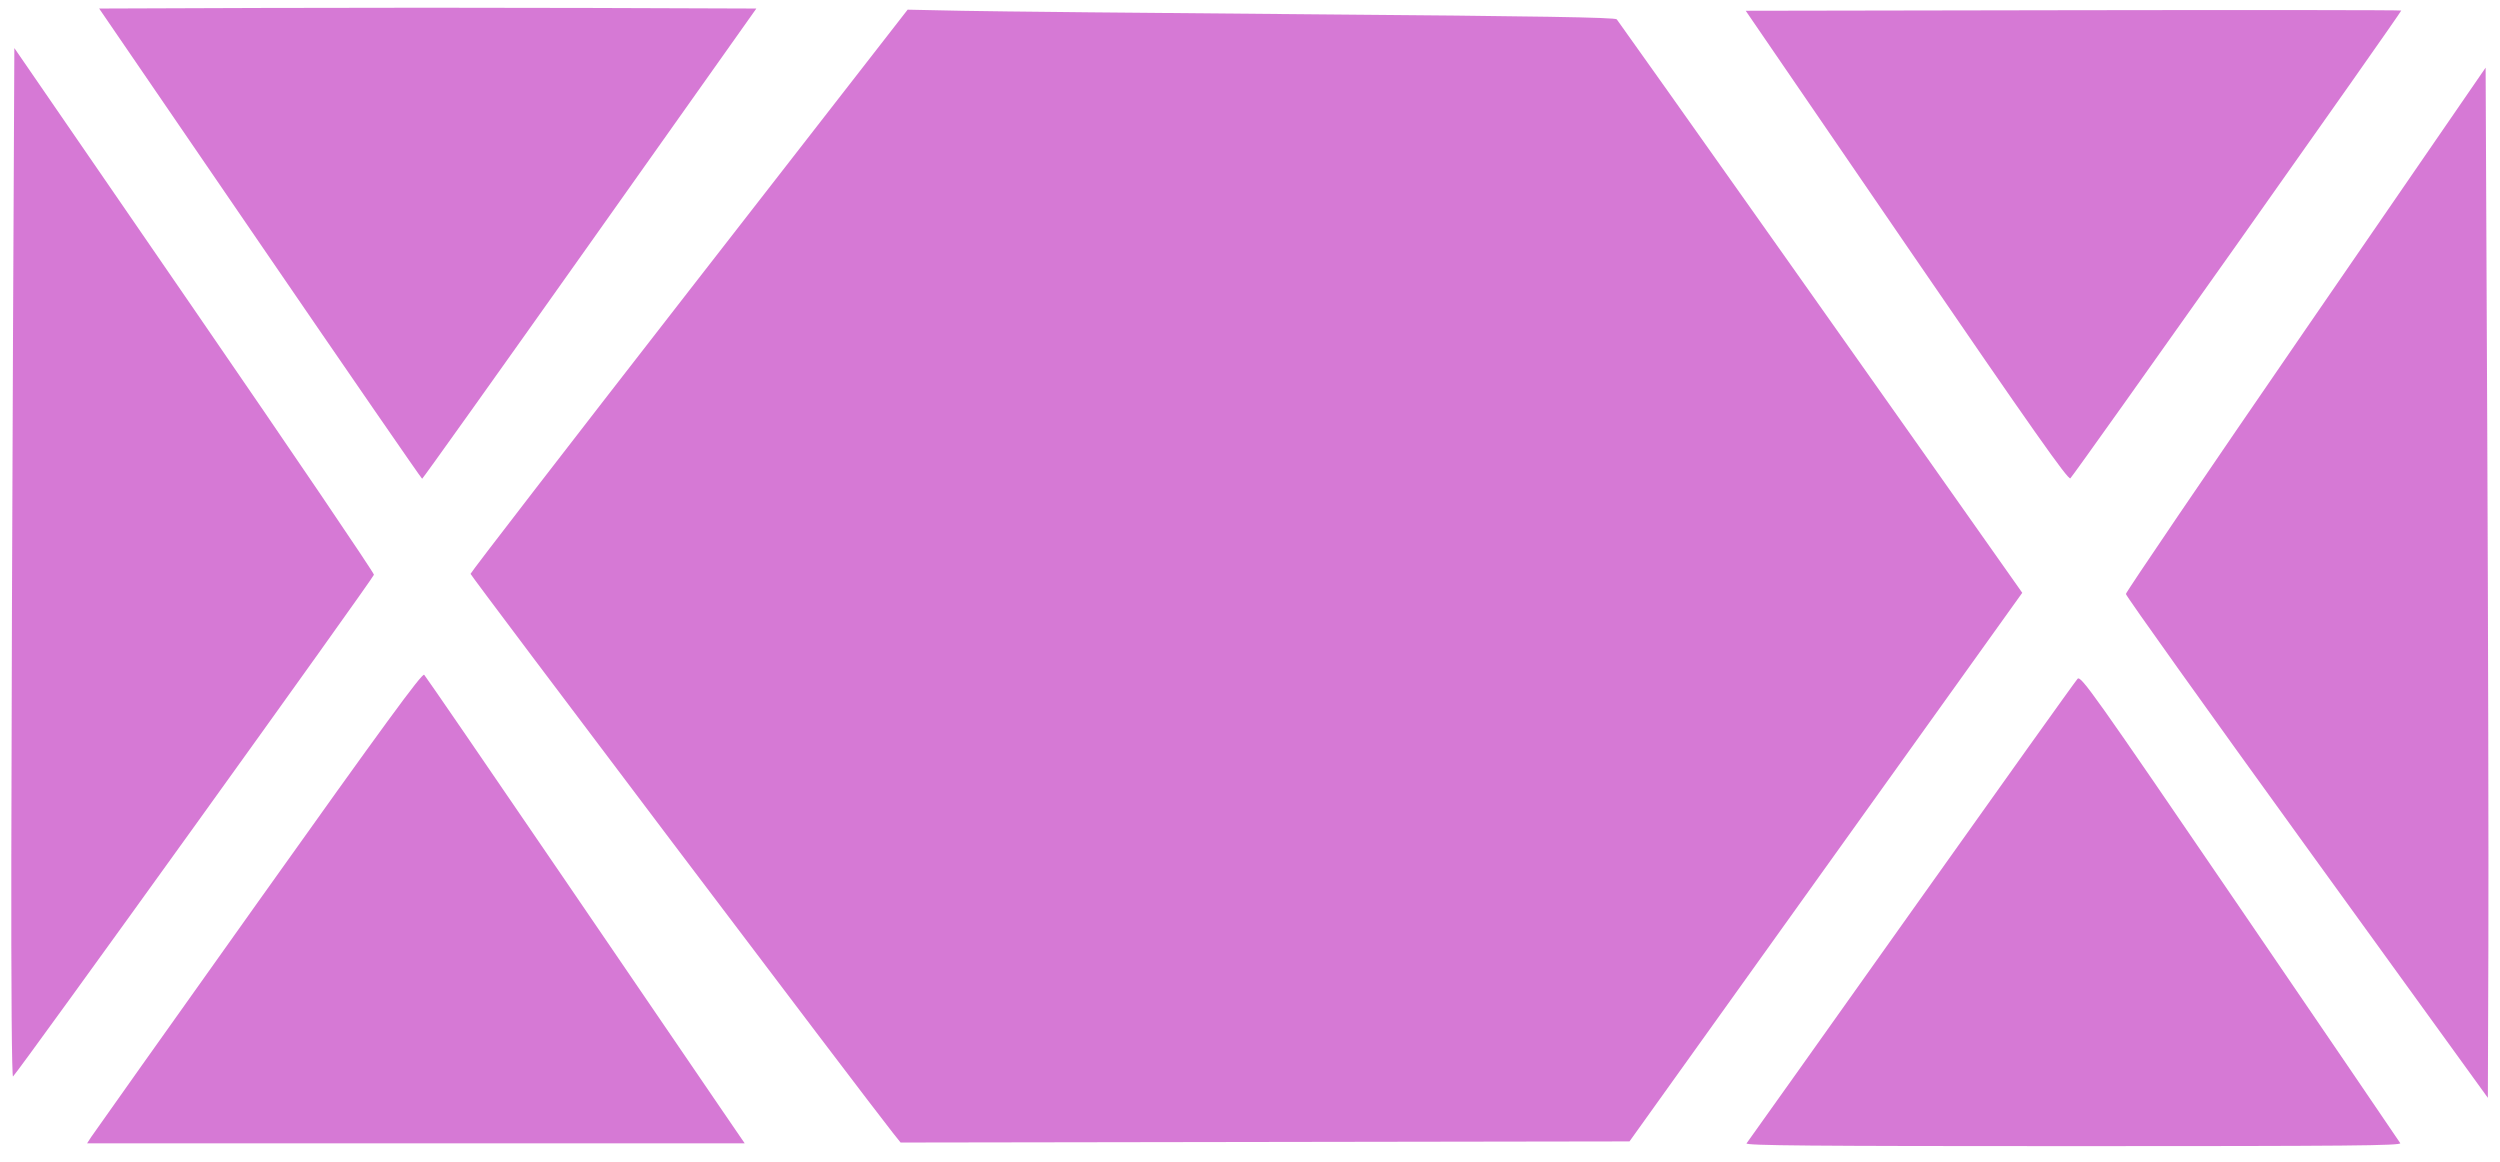
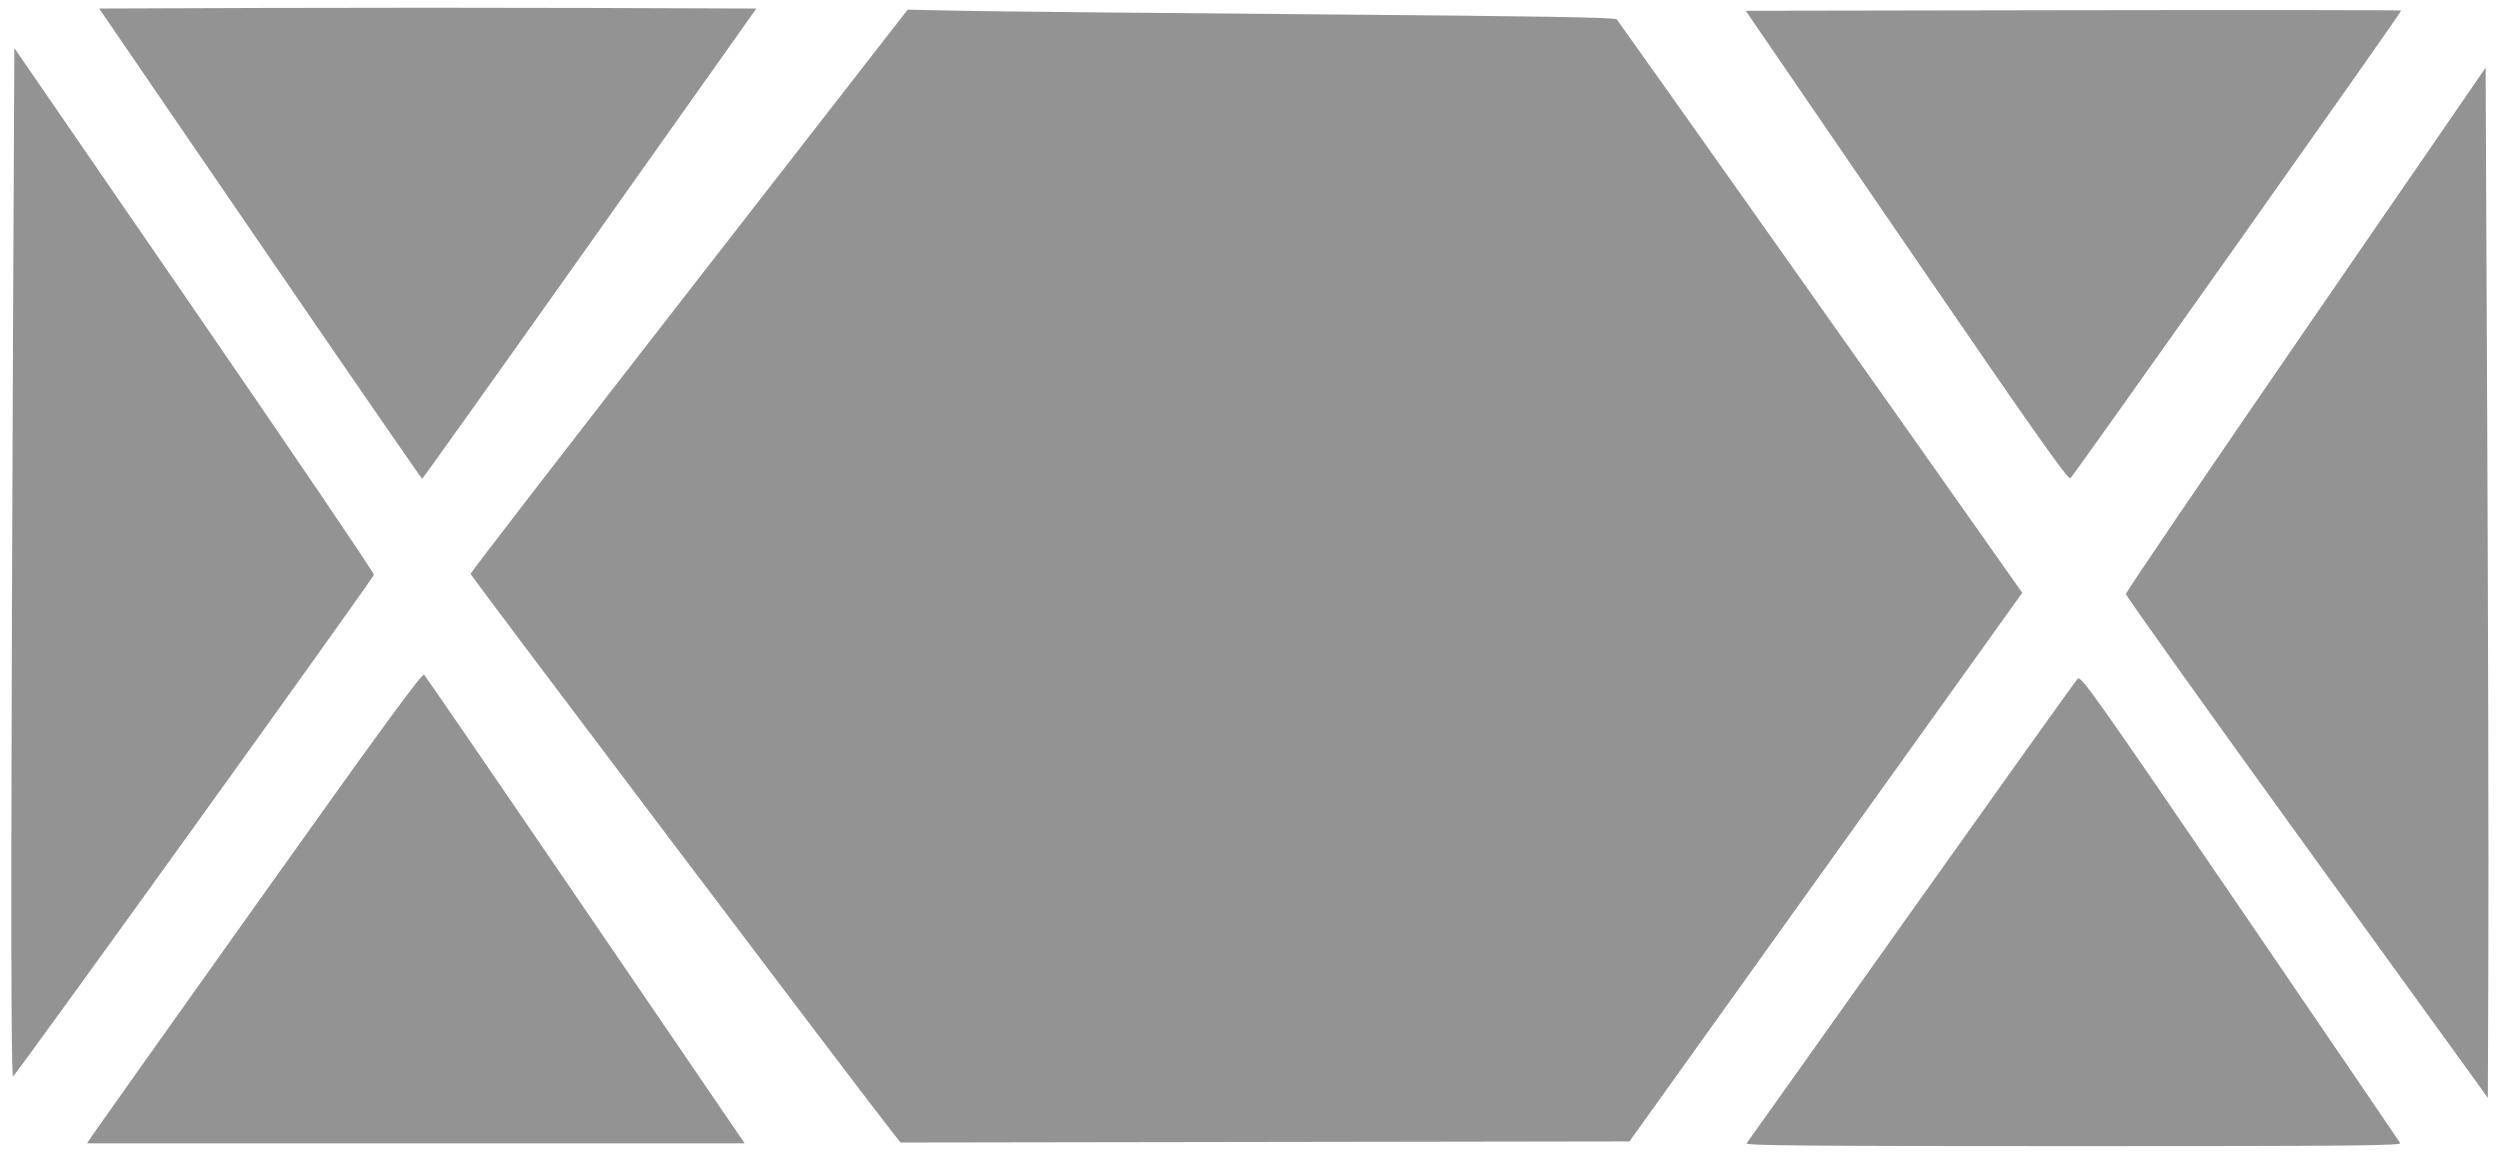
<svg xmlns="http://www.w3.org/2000/svg" width="74.759mm" height="34.724mm" viewBox="0 0 74.759 34.724" version="1.1" id="svg8">
  <defs id="defs2" />
  <g id="layer1" transform="translate(-23.61011,-57.97138)">
-     <path style="opacity:1;fill:#c130bf;fill-opacity:0.645;stroke-width:1.909;stroke-miterlimit:4;stroke-dasharray:none" d="m 118.63,246.646 -18.19,-26.577 18.486,-0.065 c 10.167,-0.036 26.88,-0.036 37.139,0 l 18.654,0.065 -18.823,26.569 c -10.353,14.613 -18.88,26.573 -18.95,26.577 -0.07,0.004 -8.312,-11.952 -18.316,-26.569 z" id="path7144" transform="scale(0.2645833)" />
-     <path style="opacity:1;fill:#c130bf;fill-opacity:0.645;stroke-width:1.909;stroke-miterlimit:4;stroke-dasharray:none" d="m 90.515,315.642 c 0.02,-13.952 0.105,-40.159 0.189,-58.237 l 0.153,-32.869 20.329,29.561 c 11.181,16.258 20.322,29.743 20.313,29.965 -0.013,0.321 -39.923,55.804 -40.791,56.708 -0.139,0.145 -0.216,-9.835 -0.194,-25.128 z" id="path7148" transform="scale(0.2645833)" />
-     <path style="opacity:1;fill:#c130bf;fill-opacity:0.645;stroke-width:1.909;stroke-miterlimit:4;stroke-dasharray:none" d="m 190.163,347.16 c -2.755,-3.436 -47.746,-62.988 -47.746,-63.198 0,-0.14 11.115,-14.544 24.7,-32.01 l 24.7,-31.755 6.215,0.129 c 3.418,0.071 21.387,0.25 39.929,0.399 25.102,0.201 33.788,0.345 34.003,0.565 0.206,0.21 35.627,50.302 45.343,64.122 l 0.486,0.692 -22.195,31.002 -22.195,31.002 -41.19,0.064 -41.19,0.064 z" id="path7150" transform="scale(0.2645833)" />
-     <path style="opacity:1;fill:#c130bf;fill-opacity:0.645;stroke-width:0.505;stroke-miterlimit:4;stroke-dasharray:none" d="m 26.338,91.97 c 0.068,-0.105 2.318,-3.276 5.001,-7.046 3.757,-5.28 4.896,-6.836 4.956,-6.774 0.043,0.044 1.904,2.756 4.135,6.027 2.231,3.271 4.37,6.405 4.753,6.966 l 0.697,1.019 h -9.833 -9.833 z" id="path7152" />
-     <path style="opacity:1;fill:#c130bf;fill-opacity:0.645;stroke-width:0.505;stroke-miterlimit:4;stroke-dasharray:none" d="m 75.838,92.162 c 0.036,-0.046 2.254,-3.165 4.928,-6.932 2.675,-3.767 4.912,-6.899 4.971,-6.96 0.1,-0.103 0.461,0.406 4.852,6.842 2.609,3.824 4.768,6.994 4.797,7.043 0.045,0.076 -1.532,0.09 -9.78,0.09 -7.857,0 -9.821,-0.017 -9.769,-0.084 z" id="path7154" />
-     <path style="opacity:1;fill:#c130bf;fill-opacity:0.645;stroke-width:1.909;stroke-miterlimit:4;stroke-dasharray:none" d="m 349.962,314.902 c -11.251,-15.556 -20.456,-28.455 -20.456,-28.663 0,-0.208 9.148,-13.678 20.329,-29.933 l 20.329,-29.555 0.185,41.105 c 0.102,22.608 0.158,48.806 0.126,58.217 l -0.058,17.112 z" id="path7156" transform="scale(0.2645833)" />
-     <path style="opacity:1;fill:#c130bf;fill-opacity:0.645;stroke-width:1.909;stroke-miterlimit:4;stroke-dasharray:none" d="m 304.734,246.898 -18.196,-26.576 36.993,-0.064 c 20.346,-0.035 37.039,-0.018 37.096,0.039 0.098,0.098 -36.772,52.22 -37.396,52.865 -0.236,0.244 -4.247,-5.451 -18.498,-26.264 z" id="path7158" transform="scale(0.2645833)" />
+     <path style="opacity:1;fill:#4d4d4d;fill-opacity:0.602;stroke-width:1.909;stroke-miterlimit:4;stroke-dasharray:none" d="m 118.63,246.646 -18.19,-26.577 18.486,-0.065 c 10.167,-0.036 26.88,-0.036 37.139,0 l 18.654,0.065 -18.823,26.569 c -10.353,14.613 -18.88,26.573 -18.95,26.577 -0.07,0.004 -8.312,-11.952 -18.316,-26.569 z" id="path7144" transform="scale(0.2645833)" />
+     <path style="opacity:1;fill:#4d4d4d;fill-opacity:0.602;stroke-width:1.909;stroke-miterlimit:4;stroke-dasharray:none" d="m 90.515,315.642 c 0.02,-13.952 0.105,-40.159 0.189,-58.237 l 0.153,-32.869 20.329,29.561 c 11.181,16.258 20.322,29.743 20.313,29.965 -0.013,0.321 -39.923,55.804 -40.791,56.708 -0.139,0.145 -0.216,-9.835 -0.194,-25.128 z" id="path7148" transform="scale(0.2645833)" />
+     <path style="opacity:1;fill:#4d4d4d;fill-opacity:0.602;stroke-width:1.909;stroke-miterlimit:4;stroke-dasharray:none" d="m 190.163,347.16 c -2.755,-3.436 -47.746,-62.988 -47.746,-63.198 0,-0.14 11.115,-14.544 24.7,-32.01 l 24.7,-31.755 6.215,0.129 c 3.418,0.071 21.387,0.25 39.929,0.399 25.102,0.201 33.788,0.345 34.003,0.565 0.206,0.21 35.627,50.302 45.343,64.122 l 0.486,0.692 -22.195,31.002 -22.195,31.002 -41.19,0.064 -41.19,0.064 z" id="path7150" transform="scale(0.2645833)" />
+     <path style="opacity:1;fill:#4d4d4d;fill-opacity:0.602;stroke-width:0.505;stroke-miterlimit:4;stroke-dasharray:none" d="m 26.338,91.97 c 0.068,-0.105 2.318,-3.276 5.001,-7.046 3.757,-5.28 4.896,-6.836 4.956,-6.774 0.043,0.044 1.904,2.756 4.135,6.027 2.231,3.271 4.37,6.405 4.753,6.966 l 0.697,1.019 h -9.833 -9.833 z" id="path7152" />
+     <path style="opacity:1;fill:#4d4d4d;fill-opacity:0.602;stroke-width:0.505;stroke-miterlimit:4;stroke-dasharray:none" d="m 75.838,92.162 c 0.036,-0.046 2.254,-3.165 4.928,-6.932 2.675,-3.767 4.912,-6.899 4.971,-6.96 0.1,-0.103 0.461,0.406 4.852,6.842 2.609,3.824 4.768,6.994 4.797,7.043 0.045,0.076 -1.532,0.09 -9.78,0.09 -7.857,0 -9.821,-0.017 -9.769,-0.084 z" id="path7154" />
+     <path style="opacity:1;fill:#4d4d4d;fill-opacity:0.602;stroke-width:1.909;stroke-miterlimit:4;stroke-dasharray:none" d="m 349.962,314.902 c -11.251,-15.556 -20.456,-28.455 -20.456,-28.663 0,-0.208 9.148,-13.678 20.329,-29.933 l 20.329,-29.555 0.185,41.105 c 0.102,22.608 0.158,48.806 0.126,58.217 l -0.058,17.112 z" id="path7156" transform="scale(0.2645833)" />
+     <path style="opacity:1;fill:#4d4d4d;fill-opacity:0.602;stroke-width:1.909;stroke-miterlimit:4;stroke-dasharray:none" d="m 304.734,246.898 -18.196,-26.576 36.993,-0.064 c 20.346,-0.035 37.039,-0.018 37.096,0.039 0.098,0.098 -36.772,52.22 -37.396,52.865 -0.236,0.244 -4.247,-5.451 -18.498,-26.264 z" id="path7158" transform="scale(0.2645833)" />
  </g>
</svg>
